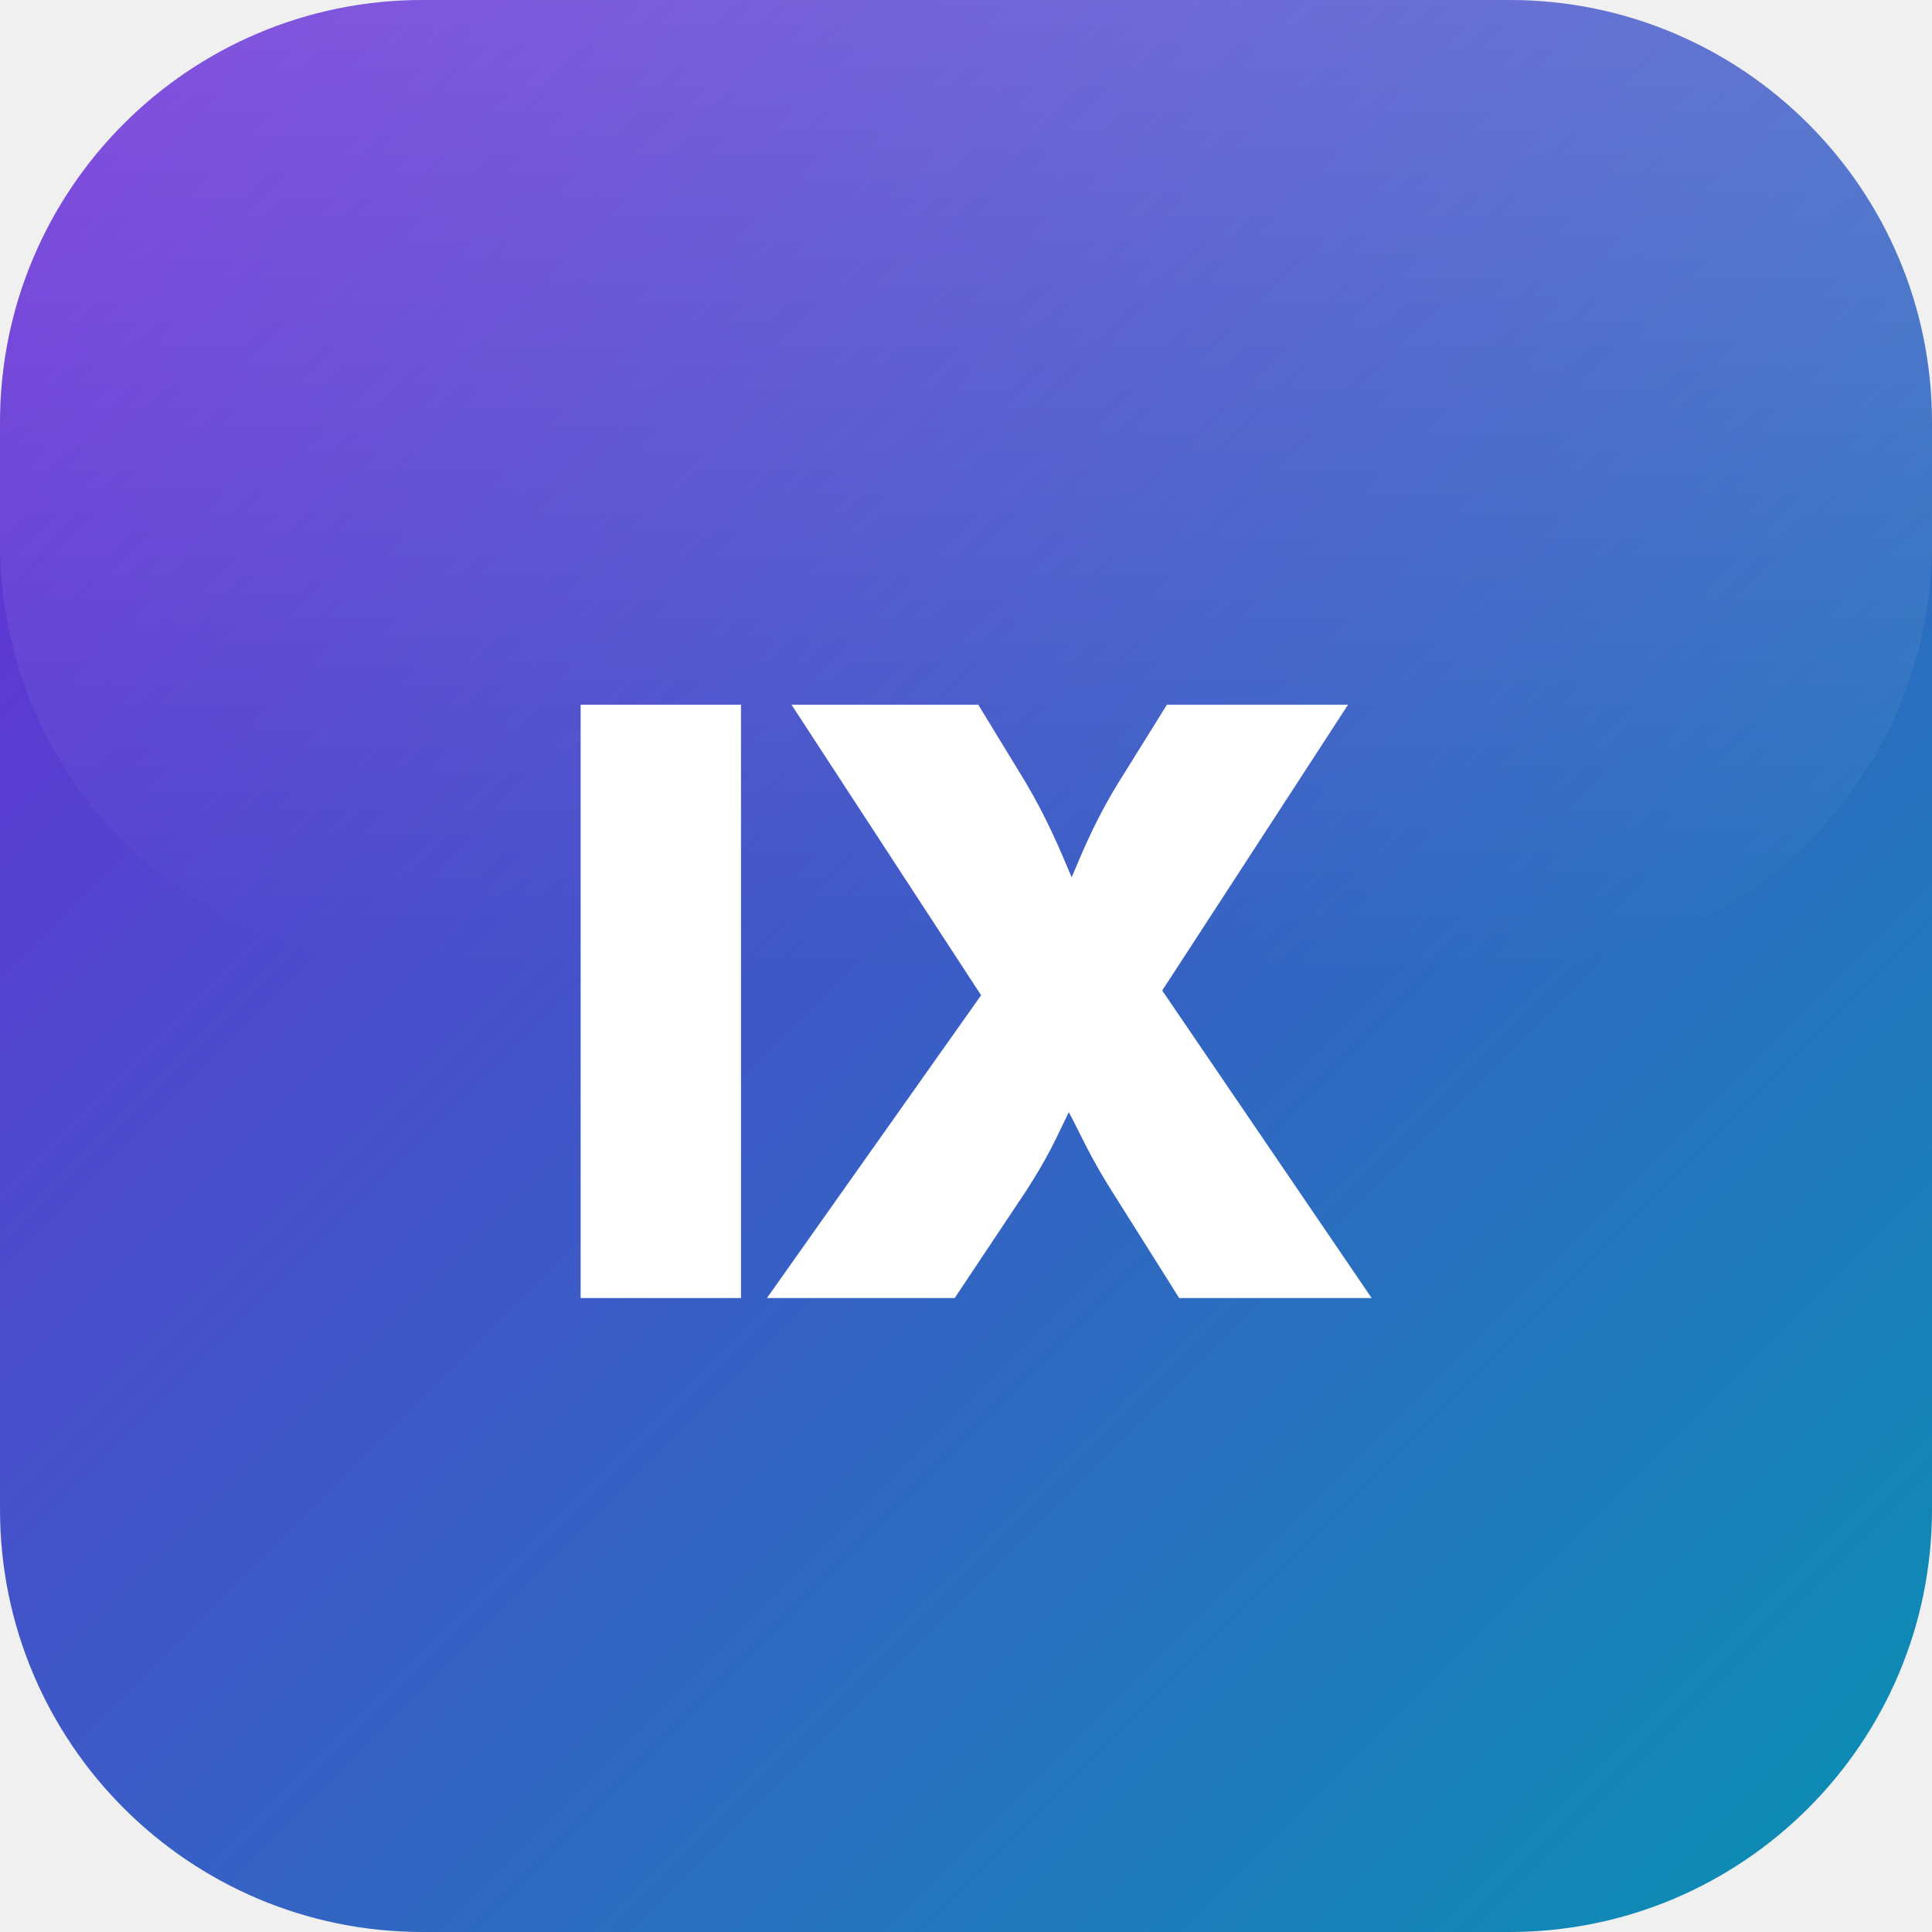
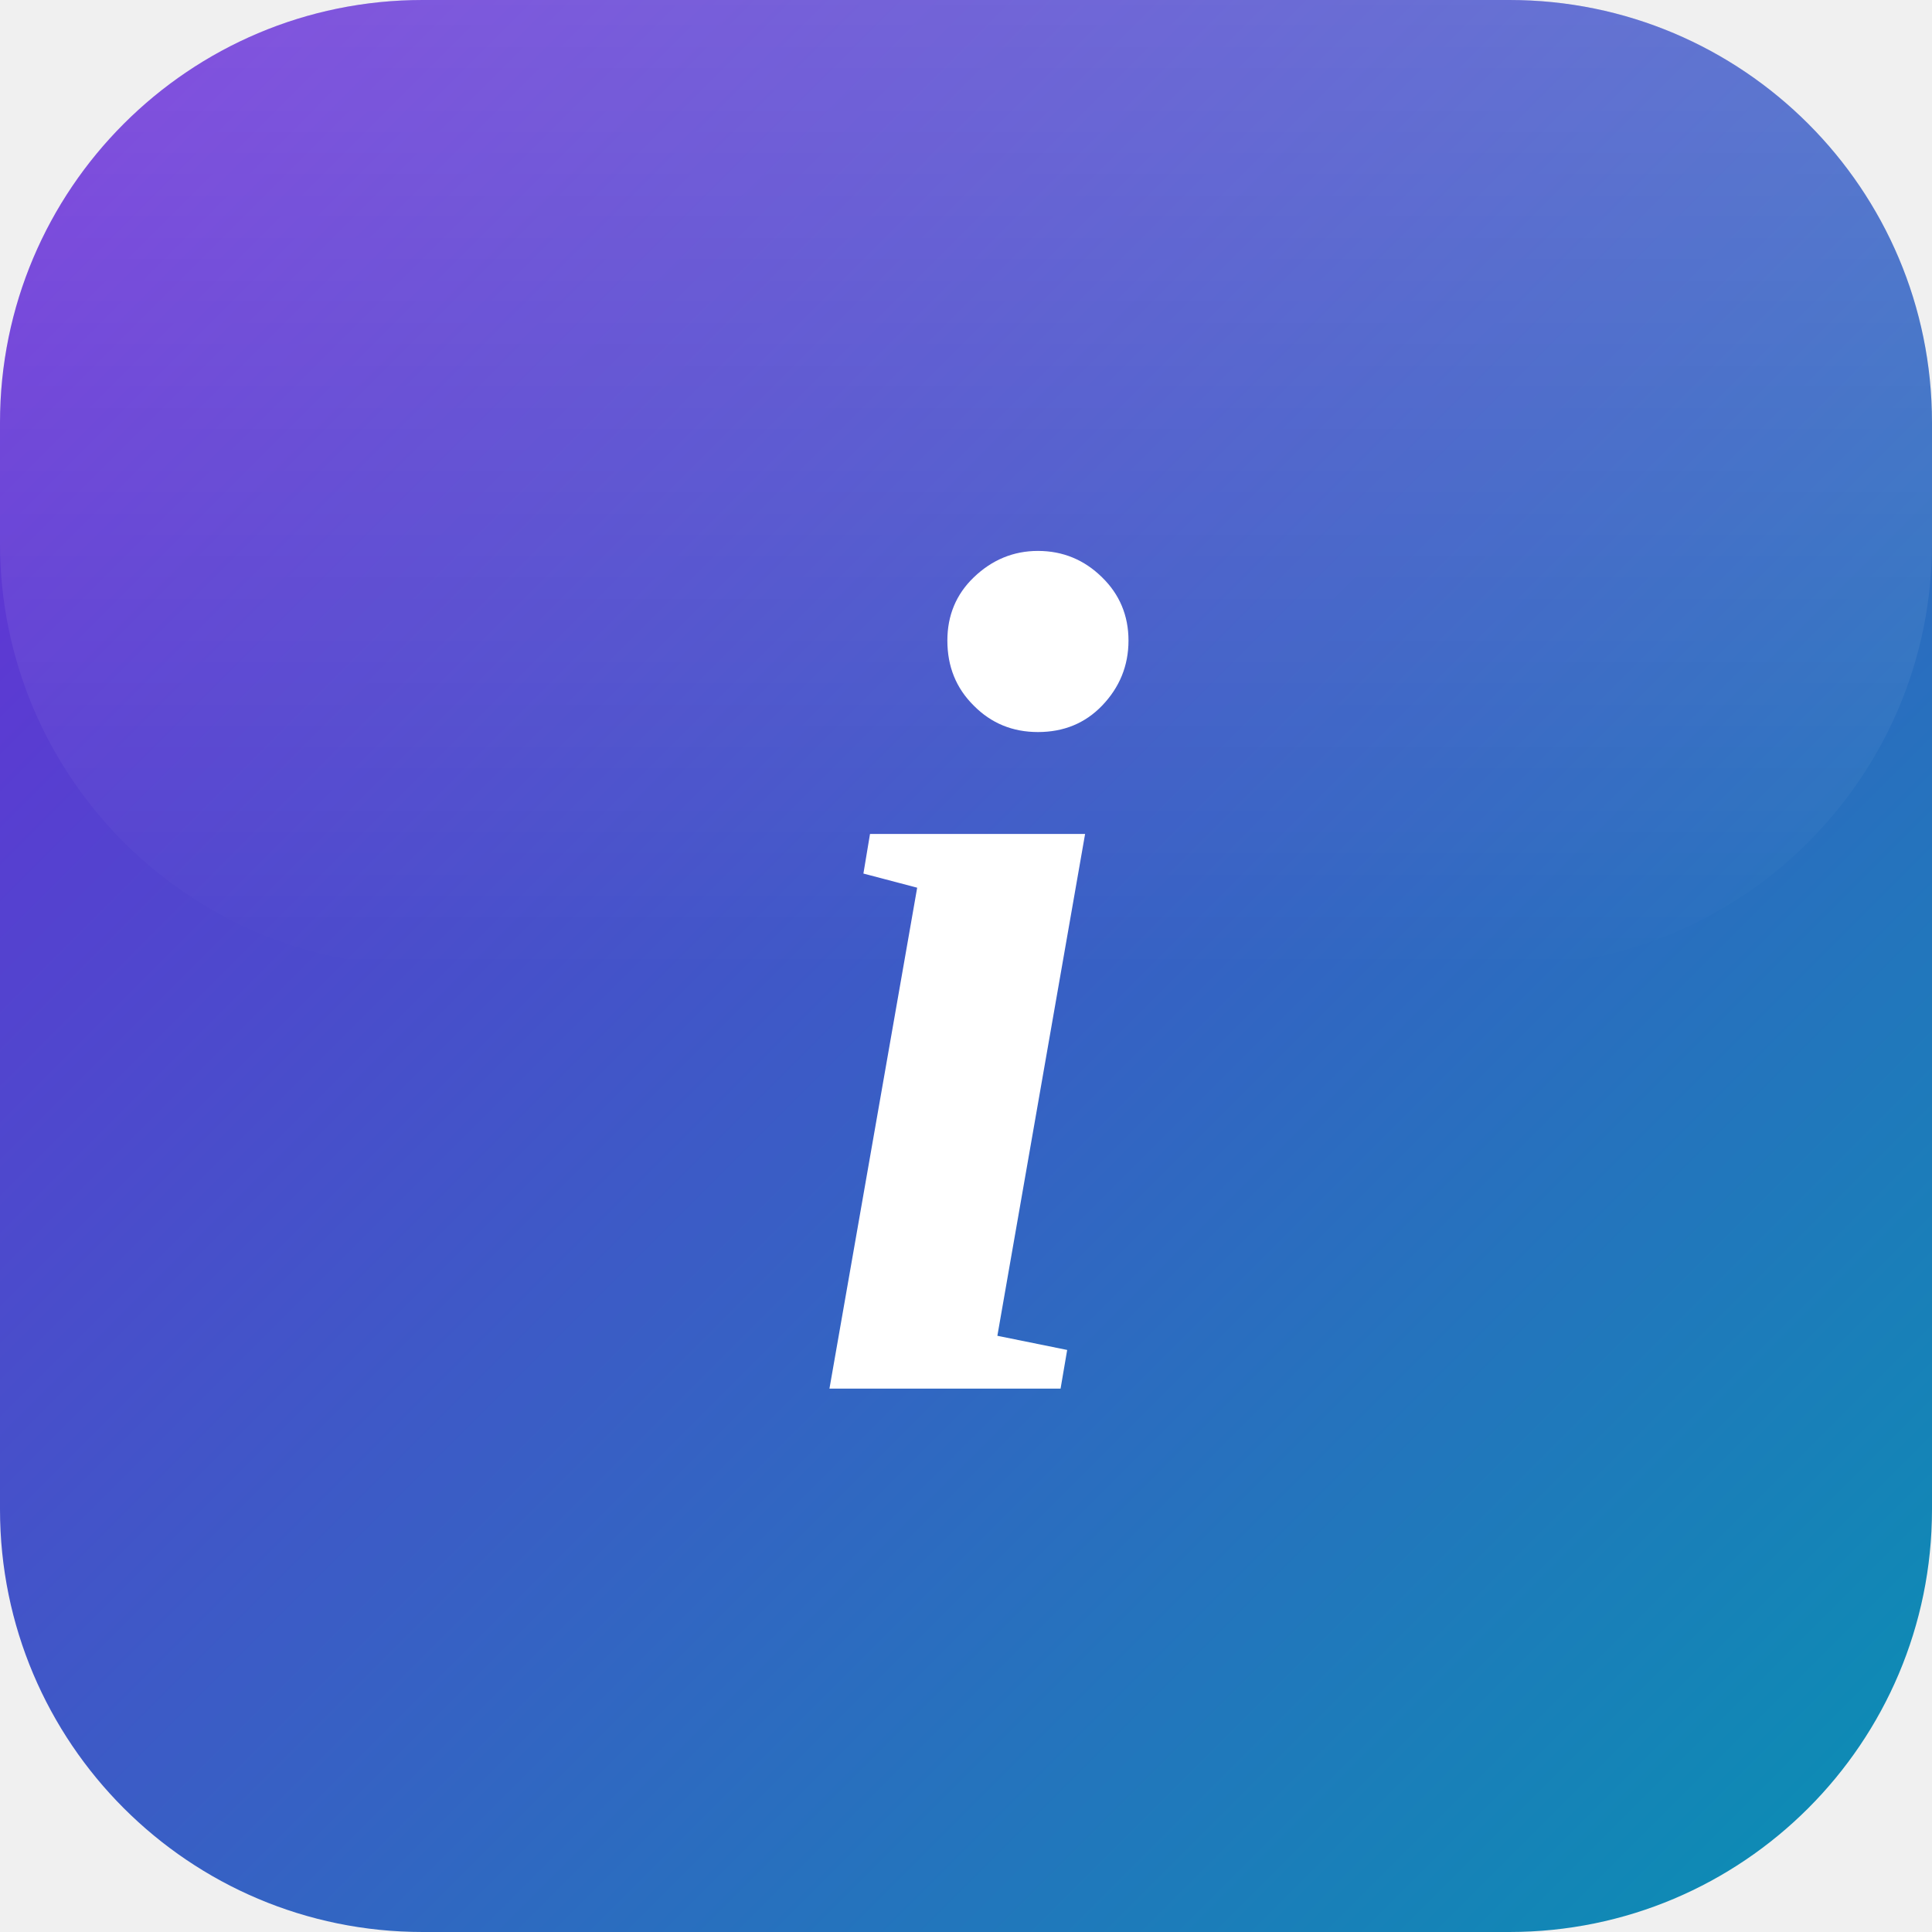
<svg xmlns="http://www.w3.org/2000/svg" viewBox="0 0 32 32">
  <defs>
    <linearGradient id="bg" x1="0" y1="0" x2="32" y2="32" gradientUnits="userSpaceOnUse">
      <stop offset="0%" stop-color="#6d28d9" />
      <stop offset="100%" stop-color="#0891b2" />
    </linearGradient>
    <linearGradient id="shine" x1="0" y1="0" x2="0" y2="1">
      <stop offset="0%" stop-color="#ffffff" stop-opacity="0.18" />
      <stop offset="100%" stop-color="#ffffff" stop-opacity="0" />
    </linearGradient>
  </defs>
  <rect width="32" height="32" rx="7" fill="url(#bg)" />
  <rect width="32" height="16" rx="7" fill="url(#shine)" />
-   <text x="16" y="21.5" text-anchor="middle" fill="white" font-size="13.5" font-weight="900" font-family="system-ui, -apple-system, sans-serif" letter-spacing="-0.5">IX</text>
+   <text x="16" y="23" text-anchor="middle" fill="white" font-size="20" font-weight="700" font-style="italic" font-family="Georgia, 'Times New Roman', serif" letter-spacing="0">i</text>
</svg>
